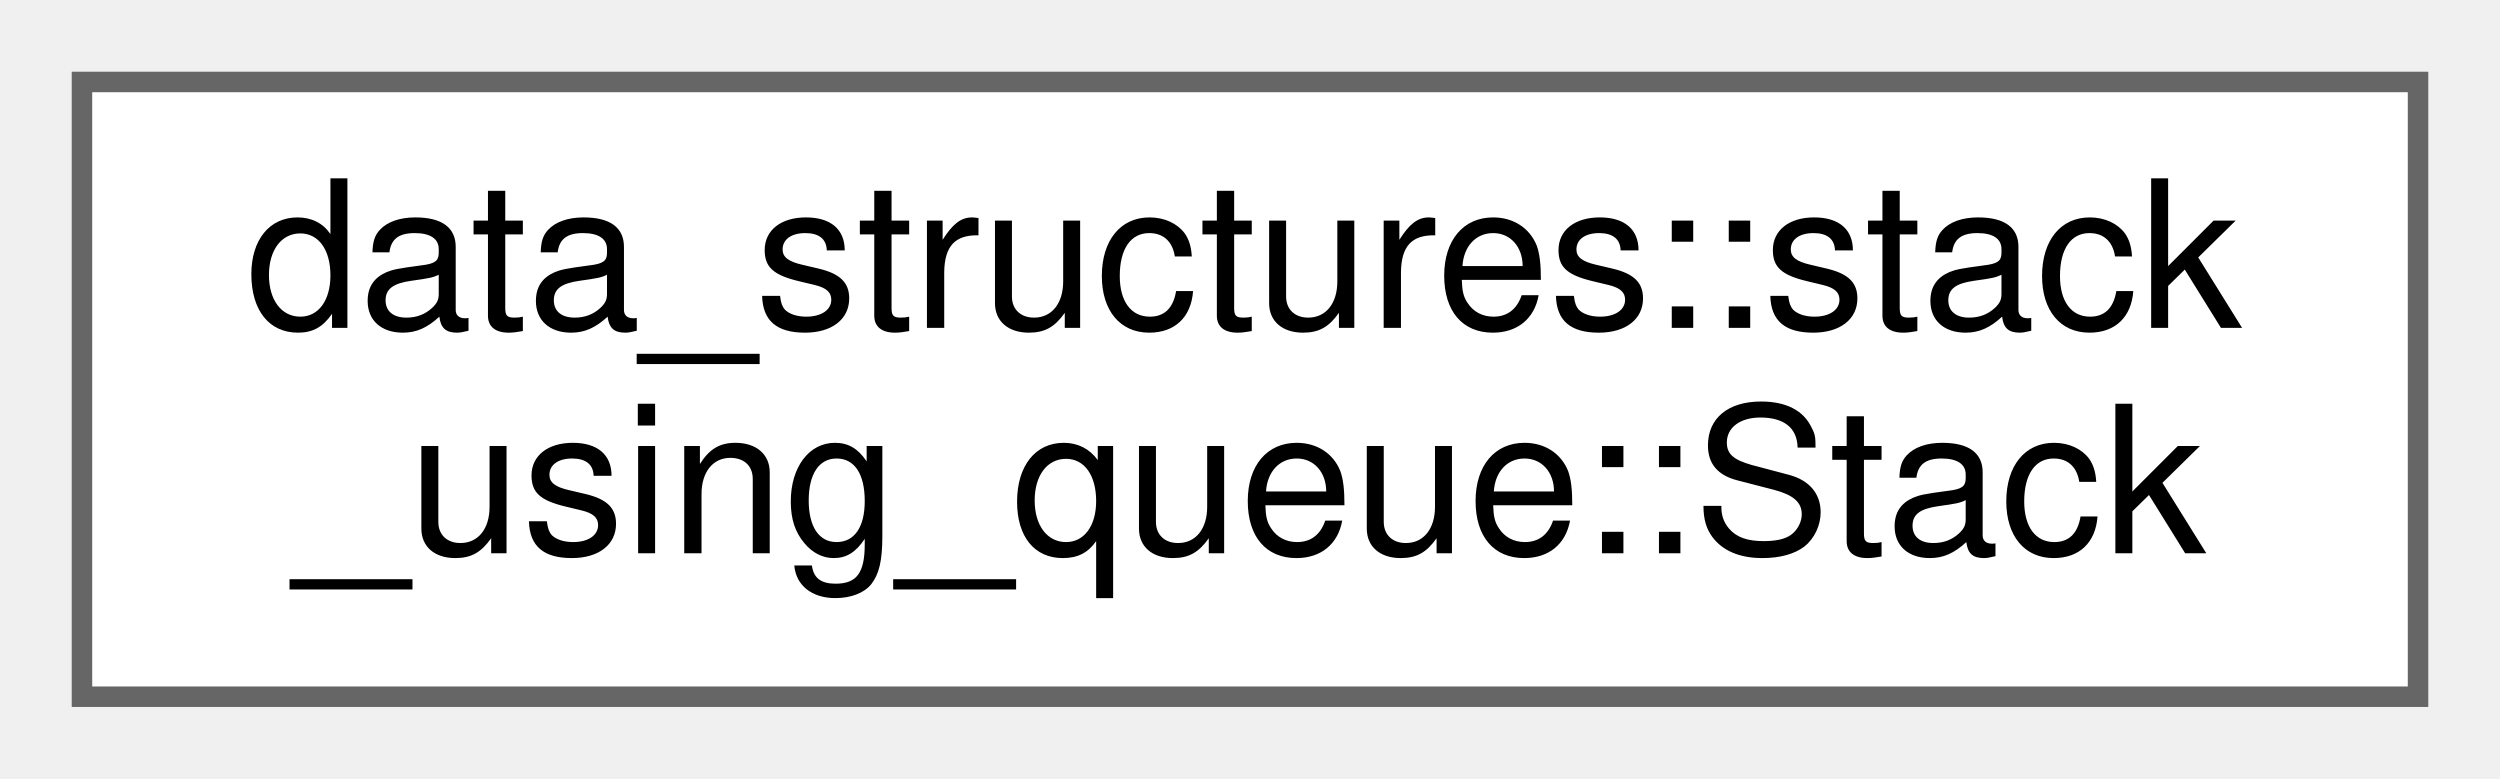
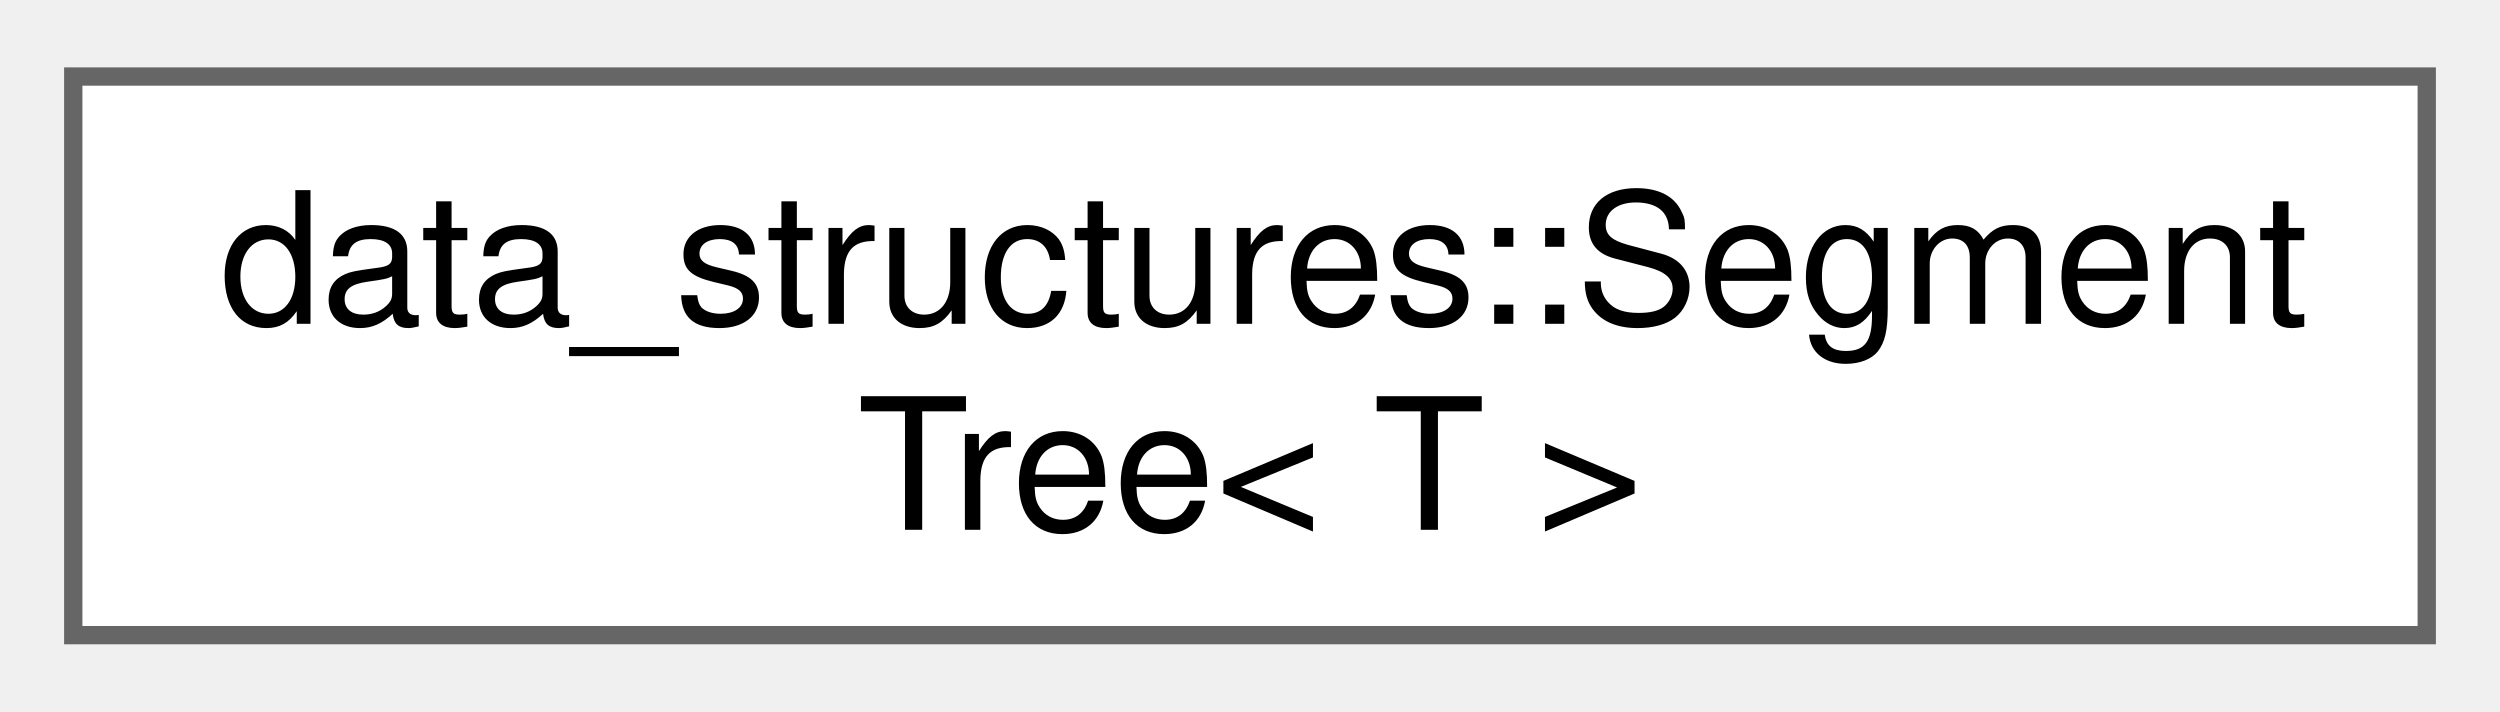
- <svg xmlns="http://www.w3.org/2000/svg" xmlns:xlink="http://www.w3.org/1999/xlink" width="122pt" height="38pt" viewBox="0.00 0.00 122.00 38.00">
-   <g id="graph0" class="graph" transform="scale(1 1) rotate(0) translate(4 34)">
-     <g id="node1" class="node">
-       <g id="a_node1">
-         <a xlink:href="db/d5b/structdata__structures_1_1stack__using__queue_1_1_stack.html" target="_top" xlink:title="Stack Class implementation for basic methods of Stack Data Structure.">
-           <polygon fill="white" stroke="#666666" points="114,-30 0,-30 0,0 114,0 114,-30" />
-           <text text-anchor="start" x="8" y="-18" font-family="Helvetica,sans-Serif" font-size="10.00">data_structures::stack</text>
-           <text text-anchor="middle" x="57" y="-7" font-family="Helvetica,sans-Serif" font-size="10.00">_using_queue::Stack</text>
+ <svg xmlns="http://www.w3.org/2000/svg" xmlns:xlink="http://www.w3.org/1999/xlink" width="137pt" height="39pt" viewBox="0.00 0.00 136.50 38.50">
+   <g id="graph0" class="graph" transform="scale(1 1) rotate(0) translate(4 34.5)">
+     <g id="Node000000" class="node">
+       <g id="a_Node000000">
+         <a xlink:href="dd/d95/classdata__structures_1_1_segment_tree.html" target="_top" xlink:title="class representation of the segment tree">
+           <polygon fill="white" stroke="#666666" points="128.5,-30.5 0,-30.5 0,0 128.5,0 128.5,-30.5" />
+           <text text-anchor="start" x="8" y="-17" font-family="Helvetica,sans-Serif" font-size="10.00">data_structures::Segment</text>
+           <text text-anchor="middle" x="64.25" y="-5.75" font-family="Helvetica,sans-Serif" font-size="10.00">Tree&lt; T &gt;</text>
        </a>
      </g>
    </g>
  </g>
</svg>
